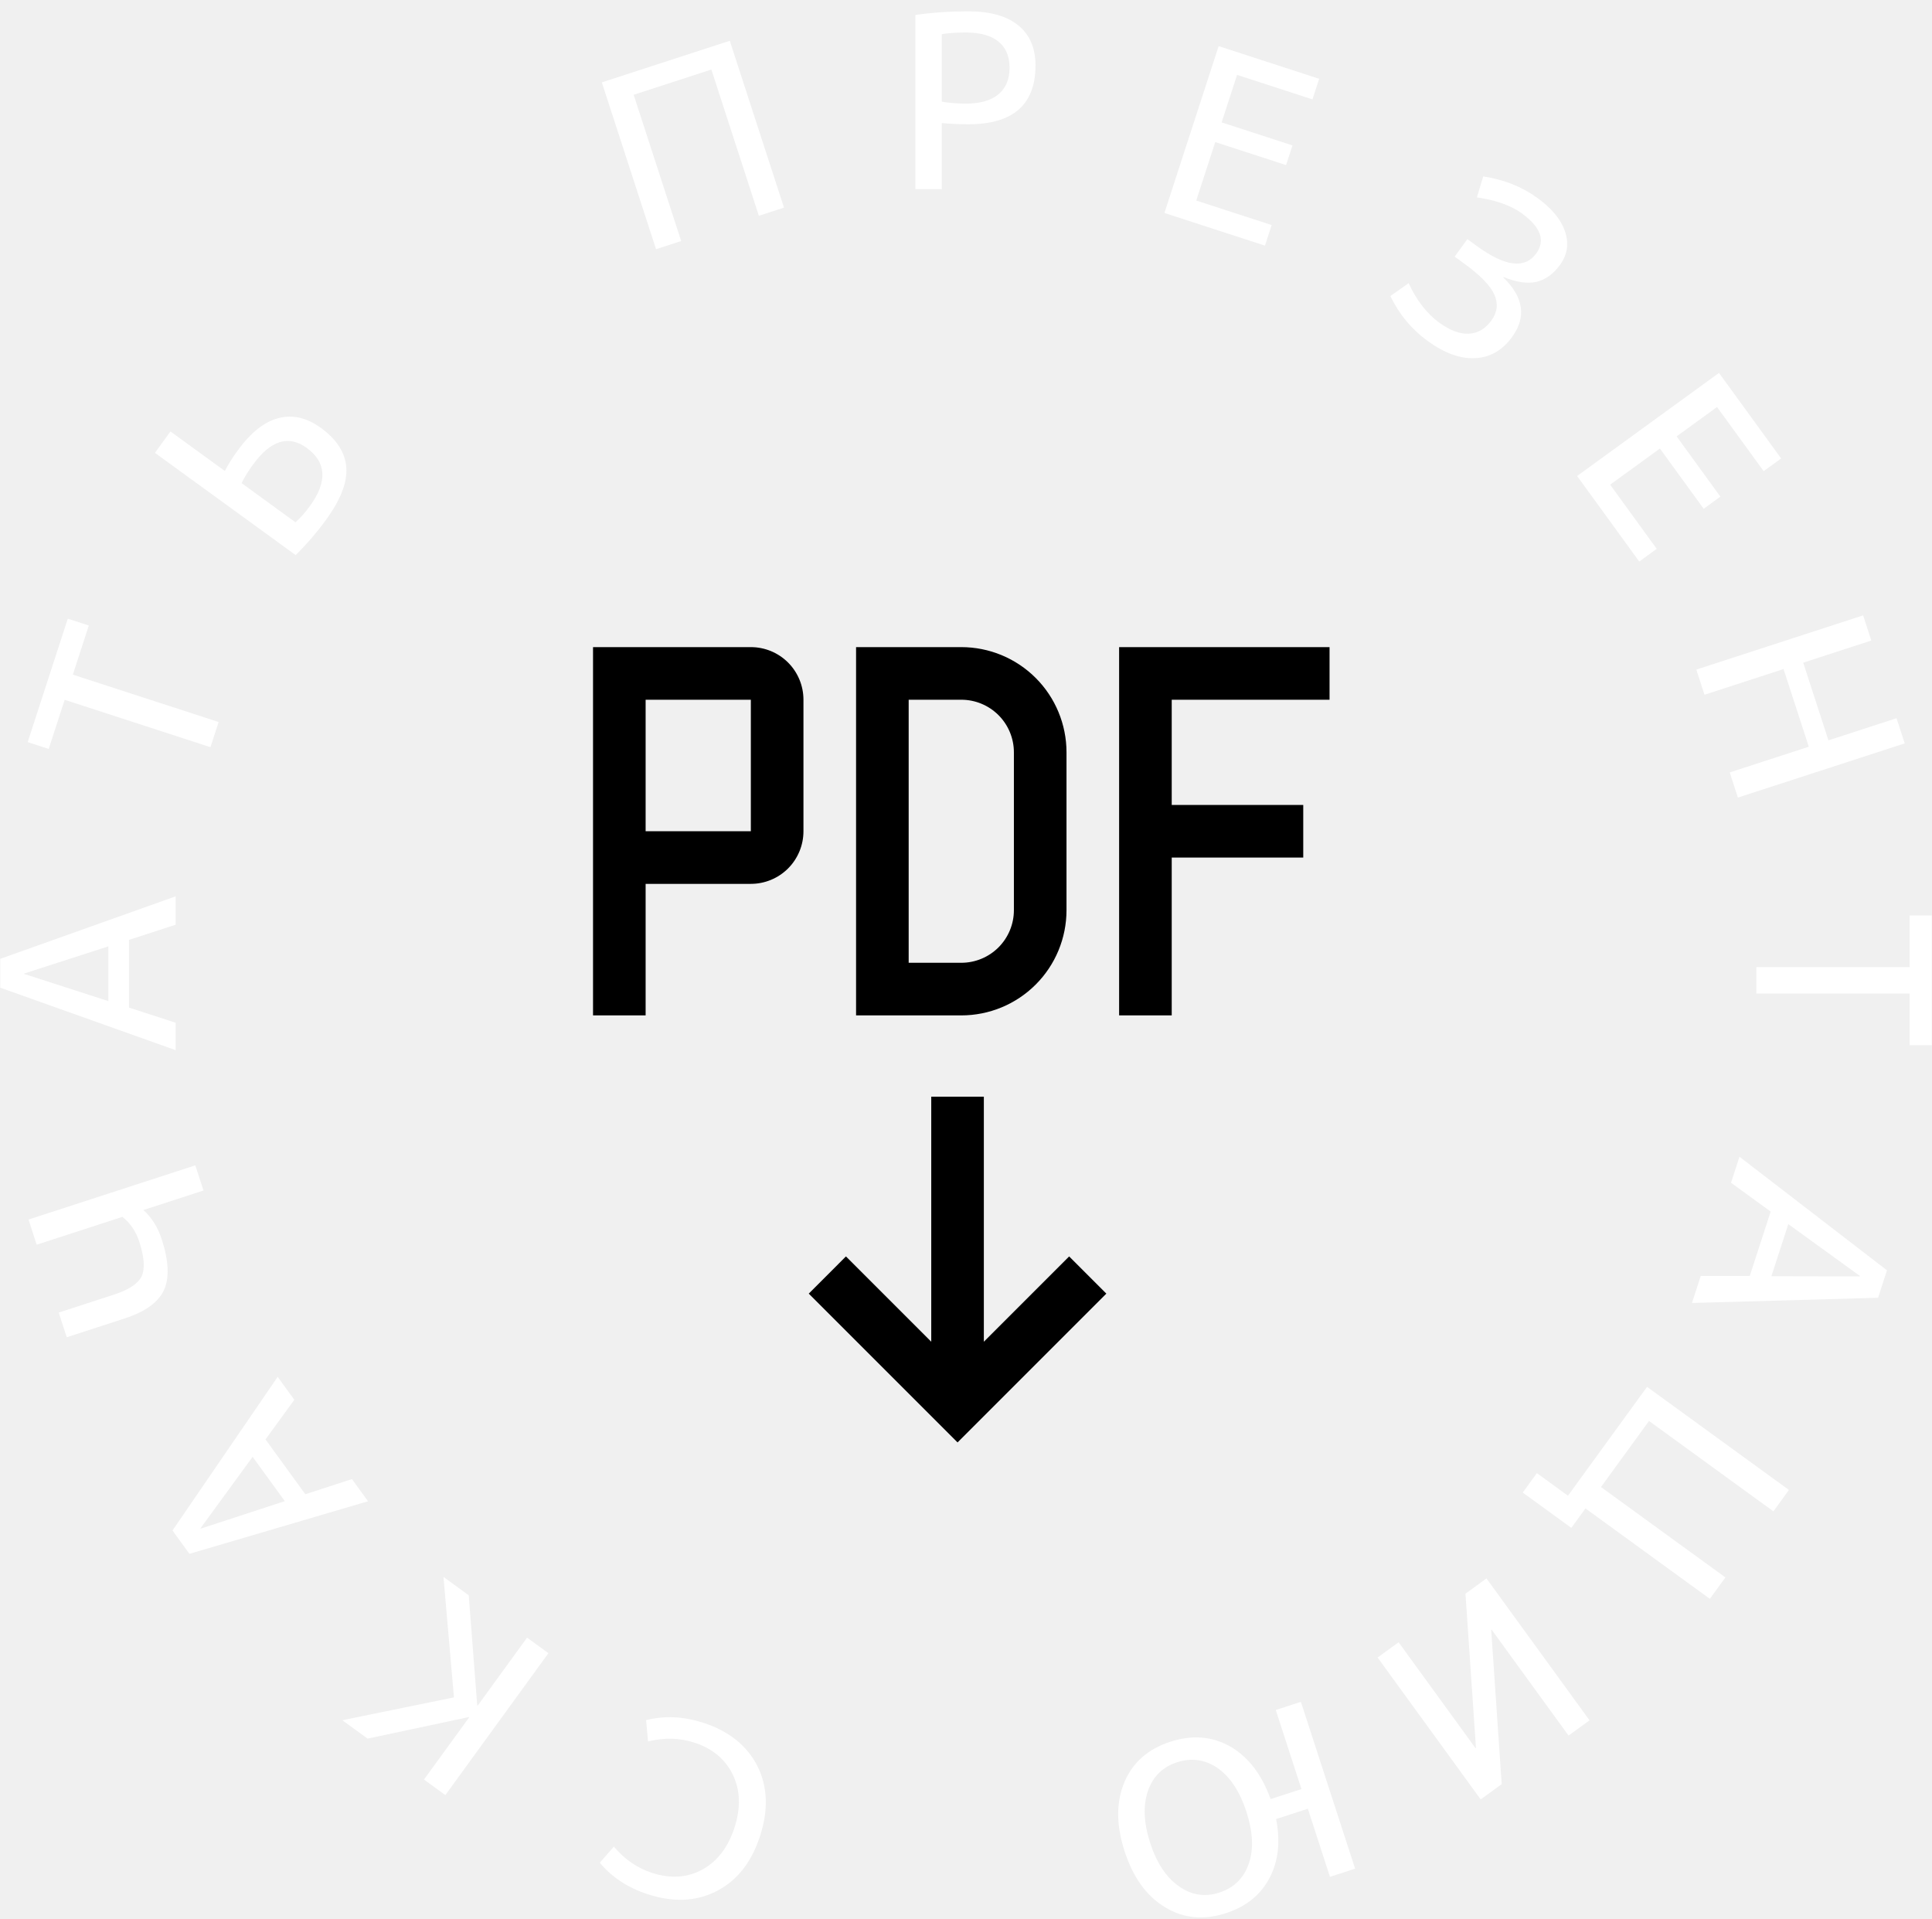
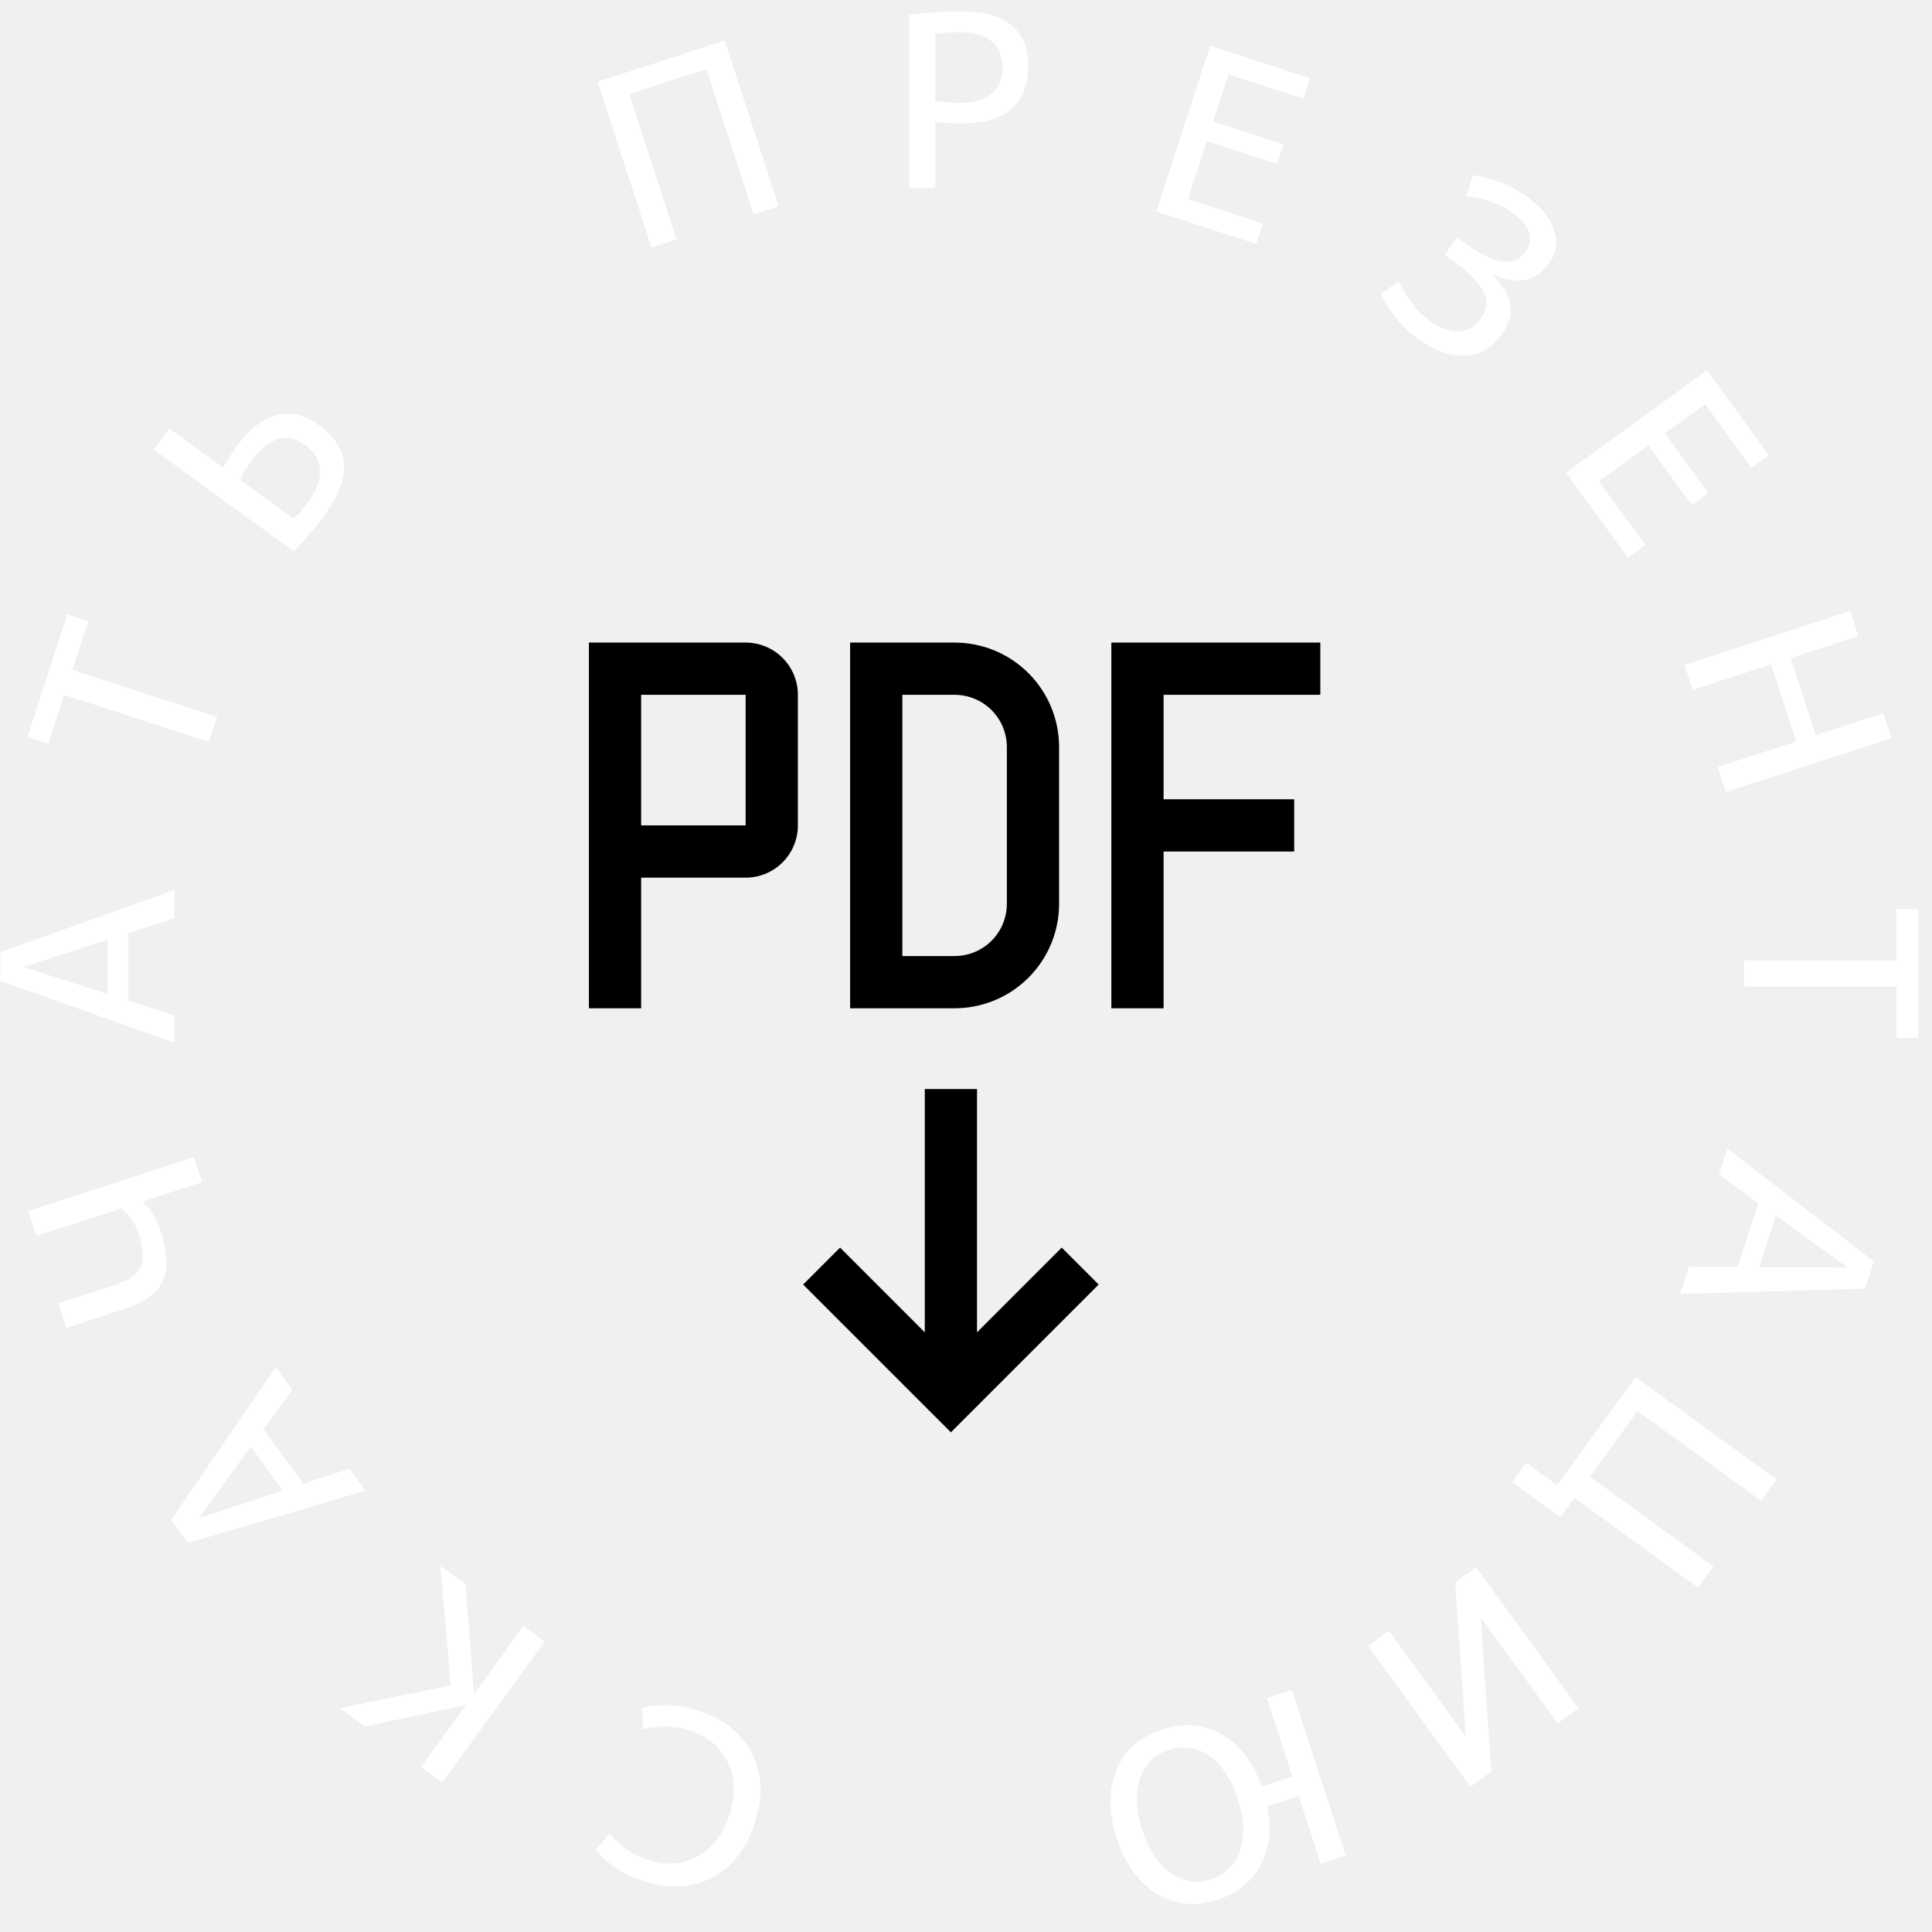
- <svg xmlns="http://www.w3.org/2000/svg" width="143" height="142" viewBox="0 0 143 142" fill="none">
+ <svg xmlns="http://www.w3.org/2000/svg" width="142" height="142" viewBox="0 0 144 144" fill="none">
  <path d="M82.833 75.151H86.727V63.469H96.462V59.575H86.727V51.788H98.409V47.894H82.833V75.151ZM71.151 47.894H63.363V75.151H71.151C73.217 75.151 75.198 74.331 76.658 72.87C78.119 71.41 78.939 69.429 78.939 67.363V55.681C78.939 53.616 78.119 51.635 76.658 50.175C75.198 48.714 73.217 47.894 71.151 47.894ZM75.045 67.363C75.045 68.396 74.635 69.386 73.905 70.117C73.174 70.847 72.184 71.257 71.151 71.257H67.257V51.788H71.151C72.184 51.788 73.174 52.198 73.905 52.928C74.635 53.658 75.045 54.649 75.045 55.681V67.363ZM55.575 47.894H43.894V75.151H47.787V65.416H55.575C56.608 65.416 57.599 65.006 58.329 64.276C59.059 63.546 59.469 62.555 59.469 61.522V51.788C59.469 50.755 59.059 49.764 58.329 49.034C57.599 48.304 56.608 47.894 55.575 47.894ZM55.575 61.522H47.787V51.788H55.575V61.522Z" fill="currentColor" />
  <path d="M79.135 92.989L81.888 95.743L70.875 106.756L59.861 95.743L62.614 92.989L68.928 99.303V81.168H72.821V99.303L79.135 92.989Z" fill="currentColor" />
  <g class="circle">
    <path d="M48.264 138.615C49.628 139.058 50.871 138.975 51.991 138.367C53.1 137.755 53.89 136.722 54.363 135.267C54.839 133.801 54.797 132.491 54.237 131.337C53.674 130.194 52.727 129.407 51.396 128.974C50.303 128.619 49.159 128.59 47.965 128.888L47.824 127.309C49.182 126.965 50.594 127.031 52.06 127.507C53.943 128.119 55.275 129.181 56.055 130.693C56.82 132.214 56.887 133.943 56.257 135.883C55.627 137.822 54.563 139.178 53.066 139.95C51.564 140.734 49.855 140.815 47.938 140.192C46.473 139.716 45.291 138.939 44.395 137.862L45.437 136.668C46.228 137.61 47.17 138.259 48.264 138.615Z" fill="white" />
    <path d="M31.38 131.708L34.725 127.104L34.696 127.083L27.208 128.676L25.337 127.317L33.6 125.627L32.824 116.71L34.694 118.069L35.323 126.22L35.352 126.241L39.011 121.205L40.593 122.355L32.963 132.857L31.38 131.708Z" fill="white" />
    <path d="M27.242 111.11L14.021 115L12.767 113.274L20.552 101.902L21.785 103.6L19.653 106.534L22.6 110.592L26.05 109.47L27.242 111.11ZM21.081 111.102L18.698 107.822L14.843 113.106L14.864 113.135L21.081 111.102Z" fill="white" />
    <path d="M10.613 89.556C11.227 90.104 11.681 90.829 11.974 91.731C12.495 93.332 12.547 94.587 12.131 95.495C11.701 96.395 10.741 97.087 9.253 97.57L4.94 98.972L4.347 97.145L8.44 95.815C9.533 95.46 10.216 95.008 10.486 94.459C10.741 93.902 10.682 93.048 10.308 91.898C10.059 91.132 9.642 90.519 9.057 90.061L2.715 92.122L2.11 90.261L14.457 86.25L15.061 88.11L10.613 89.556Z" fill="white" />
    <path d="M12.999 77.722L0.018 73.099V70.965L12.999 66.341V68.439L9.55 69.56V74.575L12.999 75.695V77.722ZM8.02 74.094V70.04L1.796 72.049V72.085L8.02 74.094Z" fill="white" />
    <path d="M2.05 54.923L5.017 45.79L6.573 46.296L5.392 49.932L16.182 53.438L15.578 55.299L4.787 51.792L3.606 55.429L2.05 54.923Z" fill="white" />
    <path d="M11.467 33.515L12.617 31.932L16.645 34.859C16.871 34.407 17.186 33.904 17.59 33.347C18.558 32.014 19.565 31.214 20.609 30.947C21.66 30.67 22.708 30.911 23.754 31.671C24.933 32.528 25.56 33.511 25.634 34.619C25.705 35.712 25.211 36.987 24.152 38.444C23.462 39.394 22.706 40.273 21.883 41.083L11.467 33.515ZM17.883 35.758L21.868 38.654C22.226 38.342 22.583 37.942 22.938 37.453C24.248 35.65 24.169 34.215 22.702 33.149C21.359 32.173 20.033 32.587 18.723 34.39C18.36 34.889 18.08 35.345 17.883 35.758Z" fill="white" />
    <path d="M44.546 6.097L54.017 3.019L58.029 15.366L56.169 15.97L52.652 5.146L46.901 7.014L50.418 17.839L48.558 18.443L44.546 6.097Z" fill="white" />
    <path d="M69.709 9.109V14H67.753V1.107C68.986 0.929 70.29 0.84 71.665 0.84C73.301 0.84 74.54 1.19 75.382 1.889C76.224 2.577 76.644 3.561 76.644 4.841C76.644 7.746 74.985 9.198 71.665 9.198C71.037 9.198 70.385 9.168 69.709 9.109ZM69.709 7.526C70.302 7.621 70.894 7.669 71.487 7.669C72.531 7.669 73.331 7.443 73.888 6.993C74.445 6.531 74.724 5.873 74.724 5.019C74.724 4.165 74.451 3.519 73.906 3.081C73.36 2.63 72.554 2.405 71.487 2.405C70.811 2.405 70.219 2.446 69.709 2.529V7.526Z" fill="white" />
    <path d="M91.564 5.541L90.421 9.059L95.665 10.763L95.192 12.217L89.949 10.514L88.542 14.844L94.123 16.657L93.629 18.179L86.187 15.761L90.199 3.415L97.64 5.833L97.146 7.355L91.564 5.541Z" fill="white" />
    <path d="M106.533 23.884C107.319 24.456 108.045 24.727 108.711 24.698C109.377 24.669 109.937 24.342 110.39 23.719C110.829 23.114 110.902 22.479 110.61 21.812C110.317 21.146 109.576 20.38 108.387 19.516L107.668 18.994L108.609 17.699L109.328 18.221C111.409 19.734 112.868 19.914 113.704 18.763C114.401 17.804 114.045 16.812 112.635 15.788C111.838 15.21 110.732 14.816 109.316 14.608L109.783 13.057C111.314 13.29 112.65 13.821 113.791 14.65C114.875 15.437 115.559 16.271 115.842 17.151C116.136 18.039 116.011 18.856 115.467 19.604C114.972 20.285 114.389 20.704 113.718 20.862C113.054 21.009 112.246 20.891 111.294 20.507L111.273 20.536C112.777 21.995 112.993 23.463 111.92 24.941C111.195 25.938 110.281 26.461 109.176 26.508C108.081 26.563 106.911 26.137 105.664 25.231C104.484 24.374 103.566 23.267 102.91 21.912L104.261 20.959C104.864 22.247 105.621 23.222 106.533 23.884Z" fill="white" />
    <path d="M127.089 30.123L124.097 32.297L127.337 36.757L126.1 37.656L122.86 33.196L119.177 35.872L122.626 40.62L121.331 41.561L116.732 35.23L127.234 27.6L131.834 33.93L130.539 34.871L127.089 30.123Z" fill="white" />
    <path d="M138.507 47.407L133.467 49.044L135.335 54.795L140.375 53.157L140.98 55.018L128.633 59.029L128.029 57.169L133.881 55.267L132.012 49.517L126.16 51.418L125.556 49.558L137.902 45.546L138.507 47.407Z" fill="white" />
    <path d="M142.981 67.755V77.358H141.345V73.534H129.999V71.578H141.345V67.755H142.981Z" fill="white" />
    <path d="M128.75 85.61L139.668 94.019L139.008 96.049L125.233 96.435L125.882 94.439L129.509 94.439L131.059 89.67L128.124 87.538L128.75 85.61ZM132.365 90.599L131.112 94.455L137.652 94.468L137.663 94.434L132.365 90.599Z" fill="white" />
    <path d="M117.35 111.641L116.305 113.08L112.708 110.466L113.753 109.028L116.055 110.7L121.909 102.643L132.411 110.274L131.262 111.857L122.054 105.167L118.5 110.058L127.708 116.748L126.558 118.331L117.35 111.641Z" fill="white" />
    <path d="M101.966 122.675L103.52 121.546L109.216 129.387L109.245 129.366L108.469 117.95L110.023 116.821L117.653 127.324L116.099 128.452L110.403 120.611L110.374 120.632L111.15 132.048L109.596 133.177L101.966 122.675Z" fill="white" />
    <path d="M90.748 141.593C89.09 142.132 87.584 141.985 86.23 141.154C84.868 140.337 83.871 138.959 83.241 137.02C82.611 135.081 82.605 133.375 83.224 131.902C83.835 130.445 84.969 129.447 86.626 128.908C88.239 128.384 89.717 128.502 91.061 129.262C92.397 130.037 93.392 131.335 94.046 133.154L96.329 132.412L94.427 126.56L96.288 125.956L100.3 138.302L98.439 138.907L96.802 133.867L94.451 134.631C94.783 136.305 94.62 137.761 93.962 138.997C93.308 140.244 92.236 141.109 90.748 141.593ZM87.121 130.43C86.05 130.778 85.332 131.485 84.968 132.551C84.596 133.632 84.652 134.916 85.135 136.405C85.619 137.893 86.327 138.959 87.259 139.604C88.184 140.263 89.182 140.419 90.253 140.071C91.336 139.719 92.063 139.003 92.435 137.922C92.799 136.856 92.739 135.579 92.256 134.091C91.772 132.603 91.068 131.529 90.143 130.869C89.211 130.225 88.203 130.079 87.121 130.43Z" fill="white" />
  </g>
</svg>
